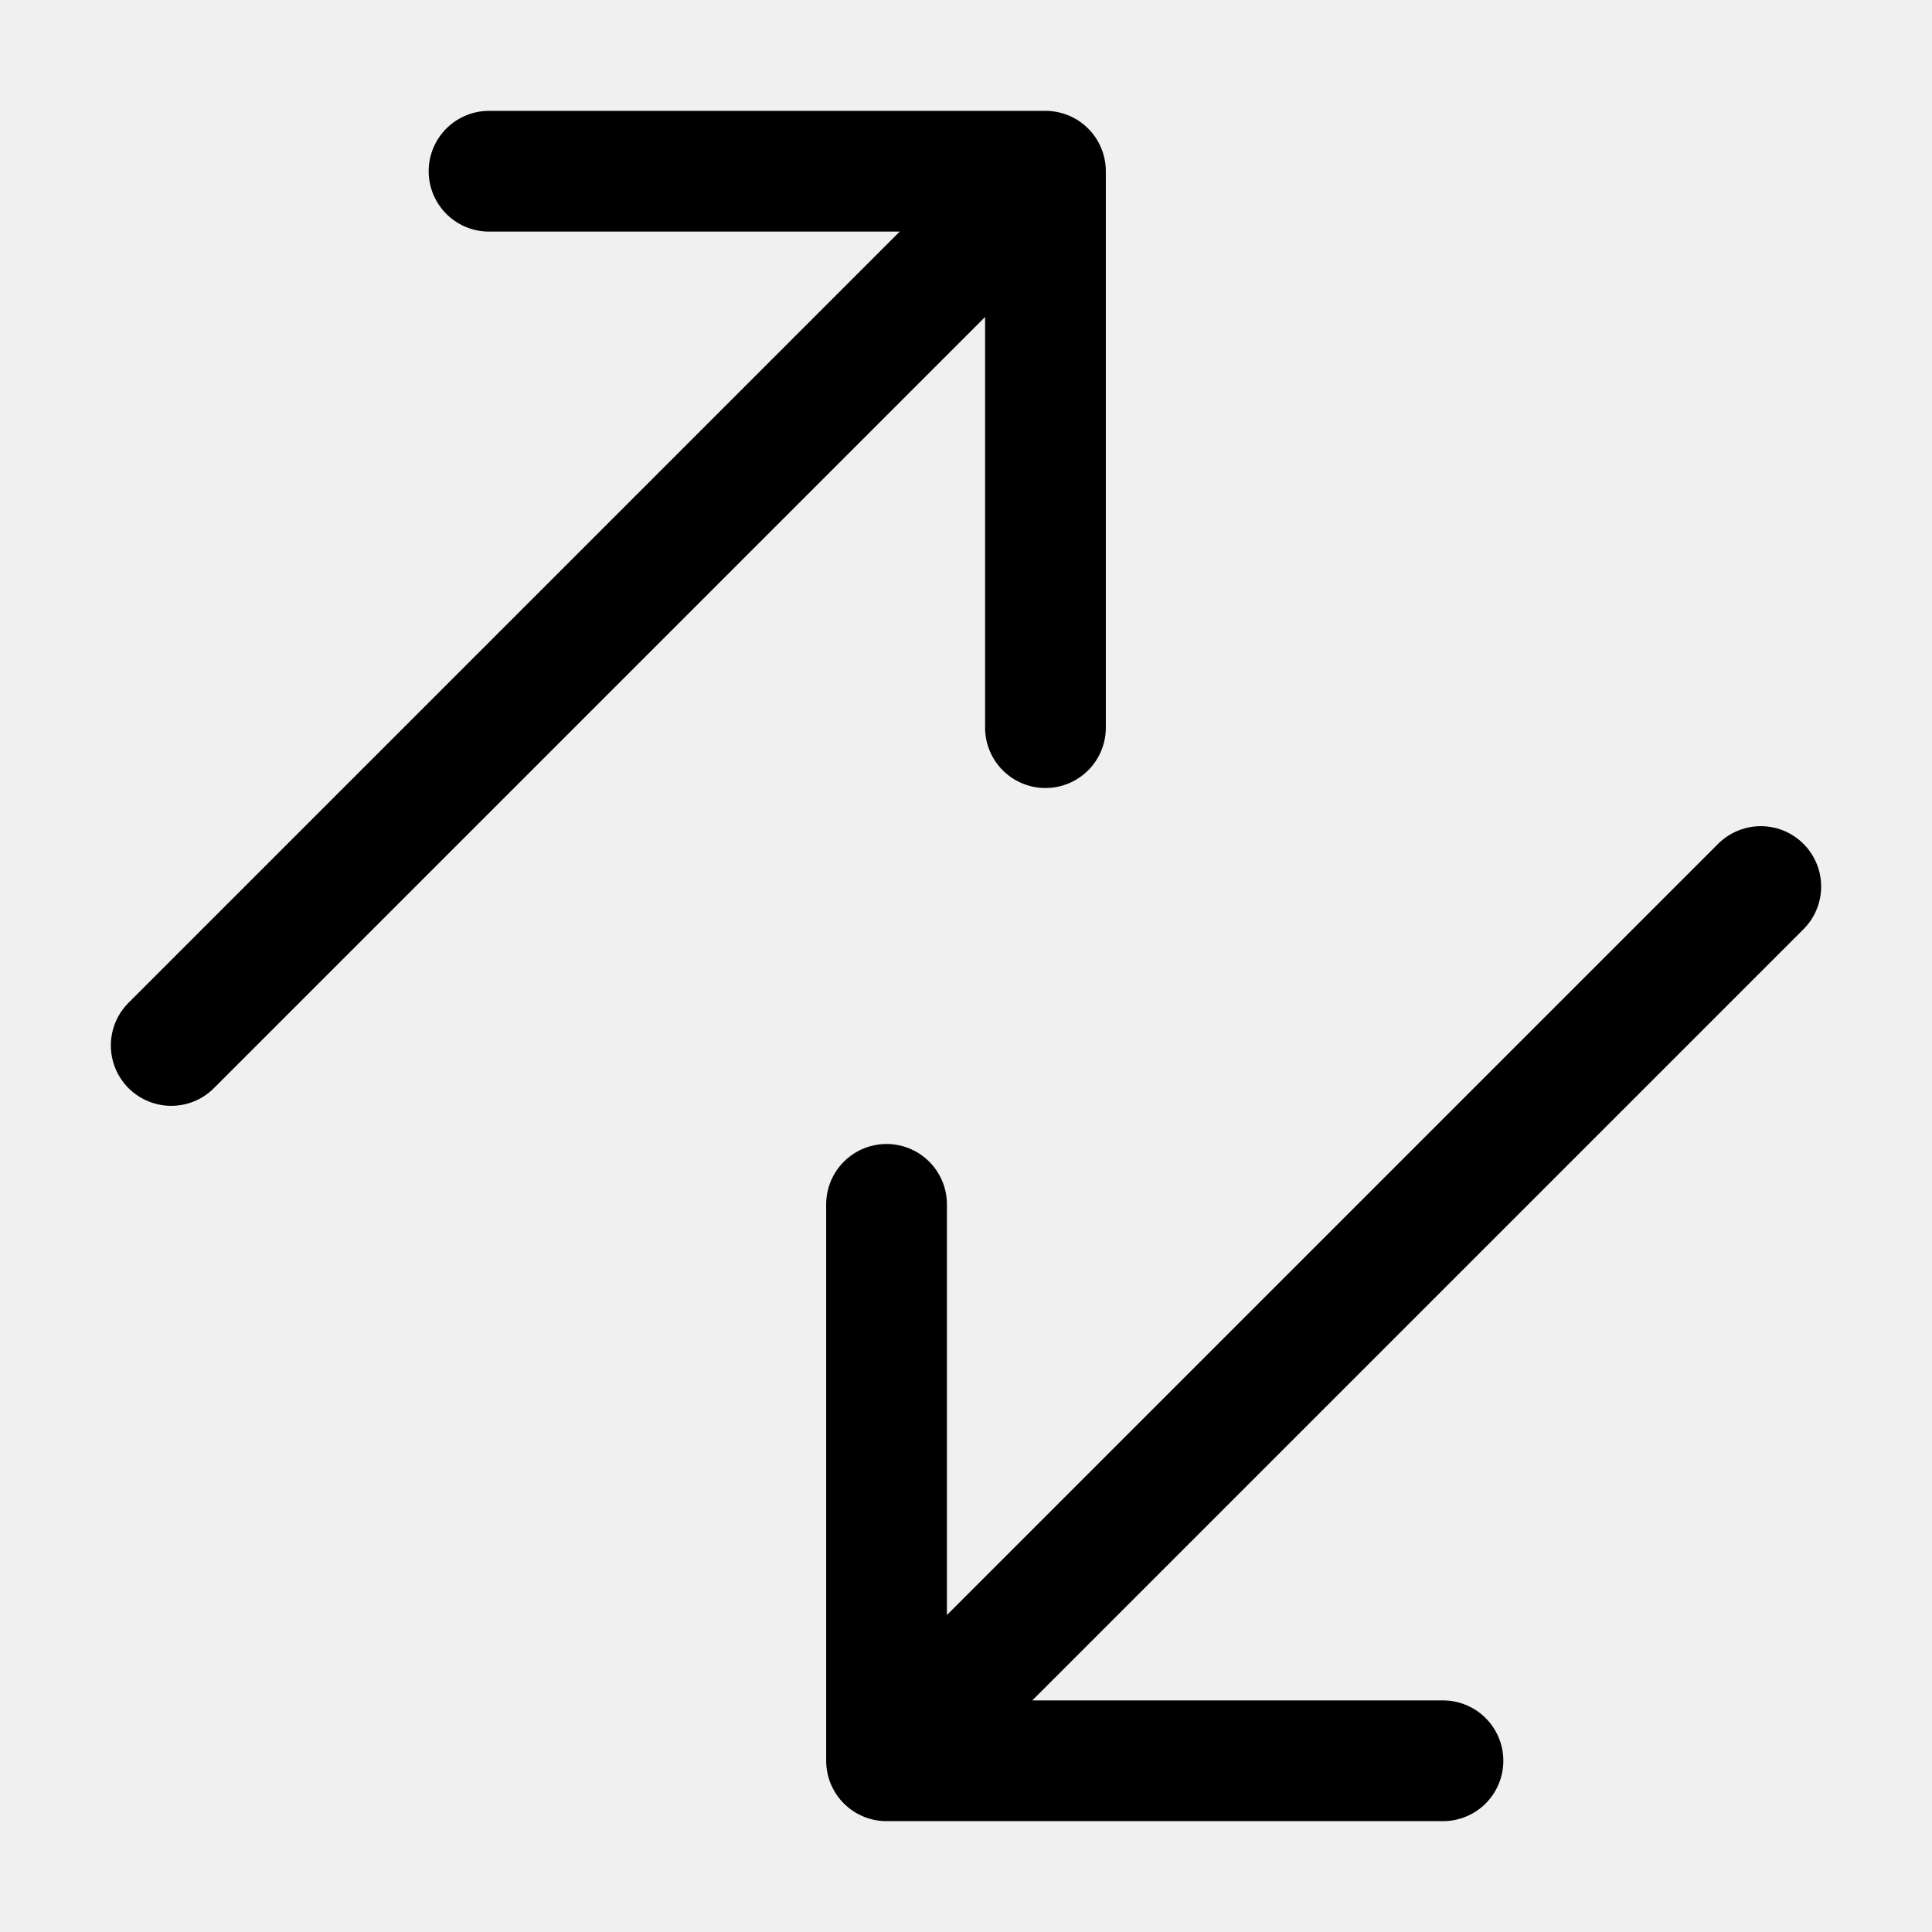
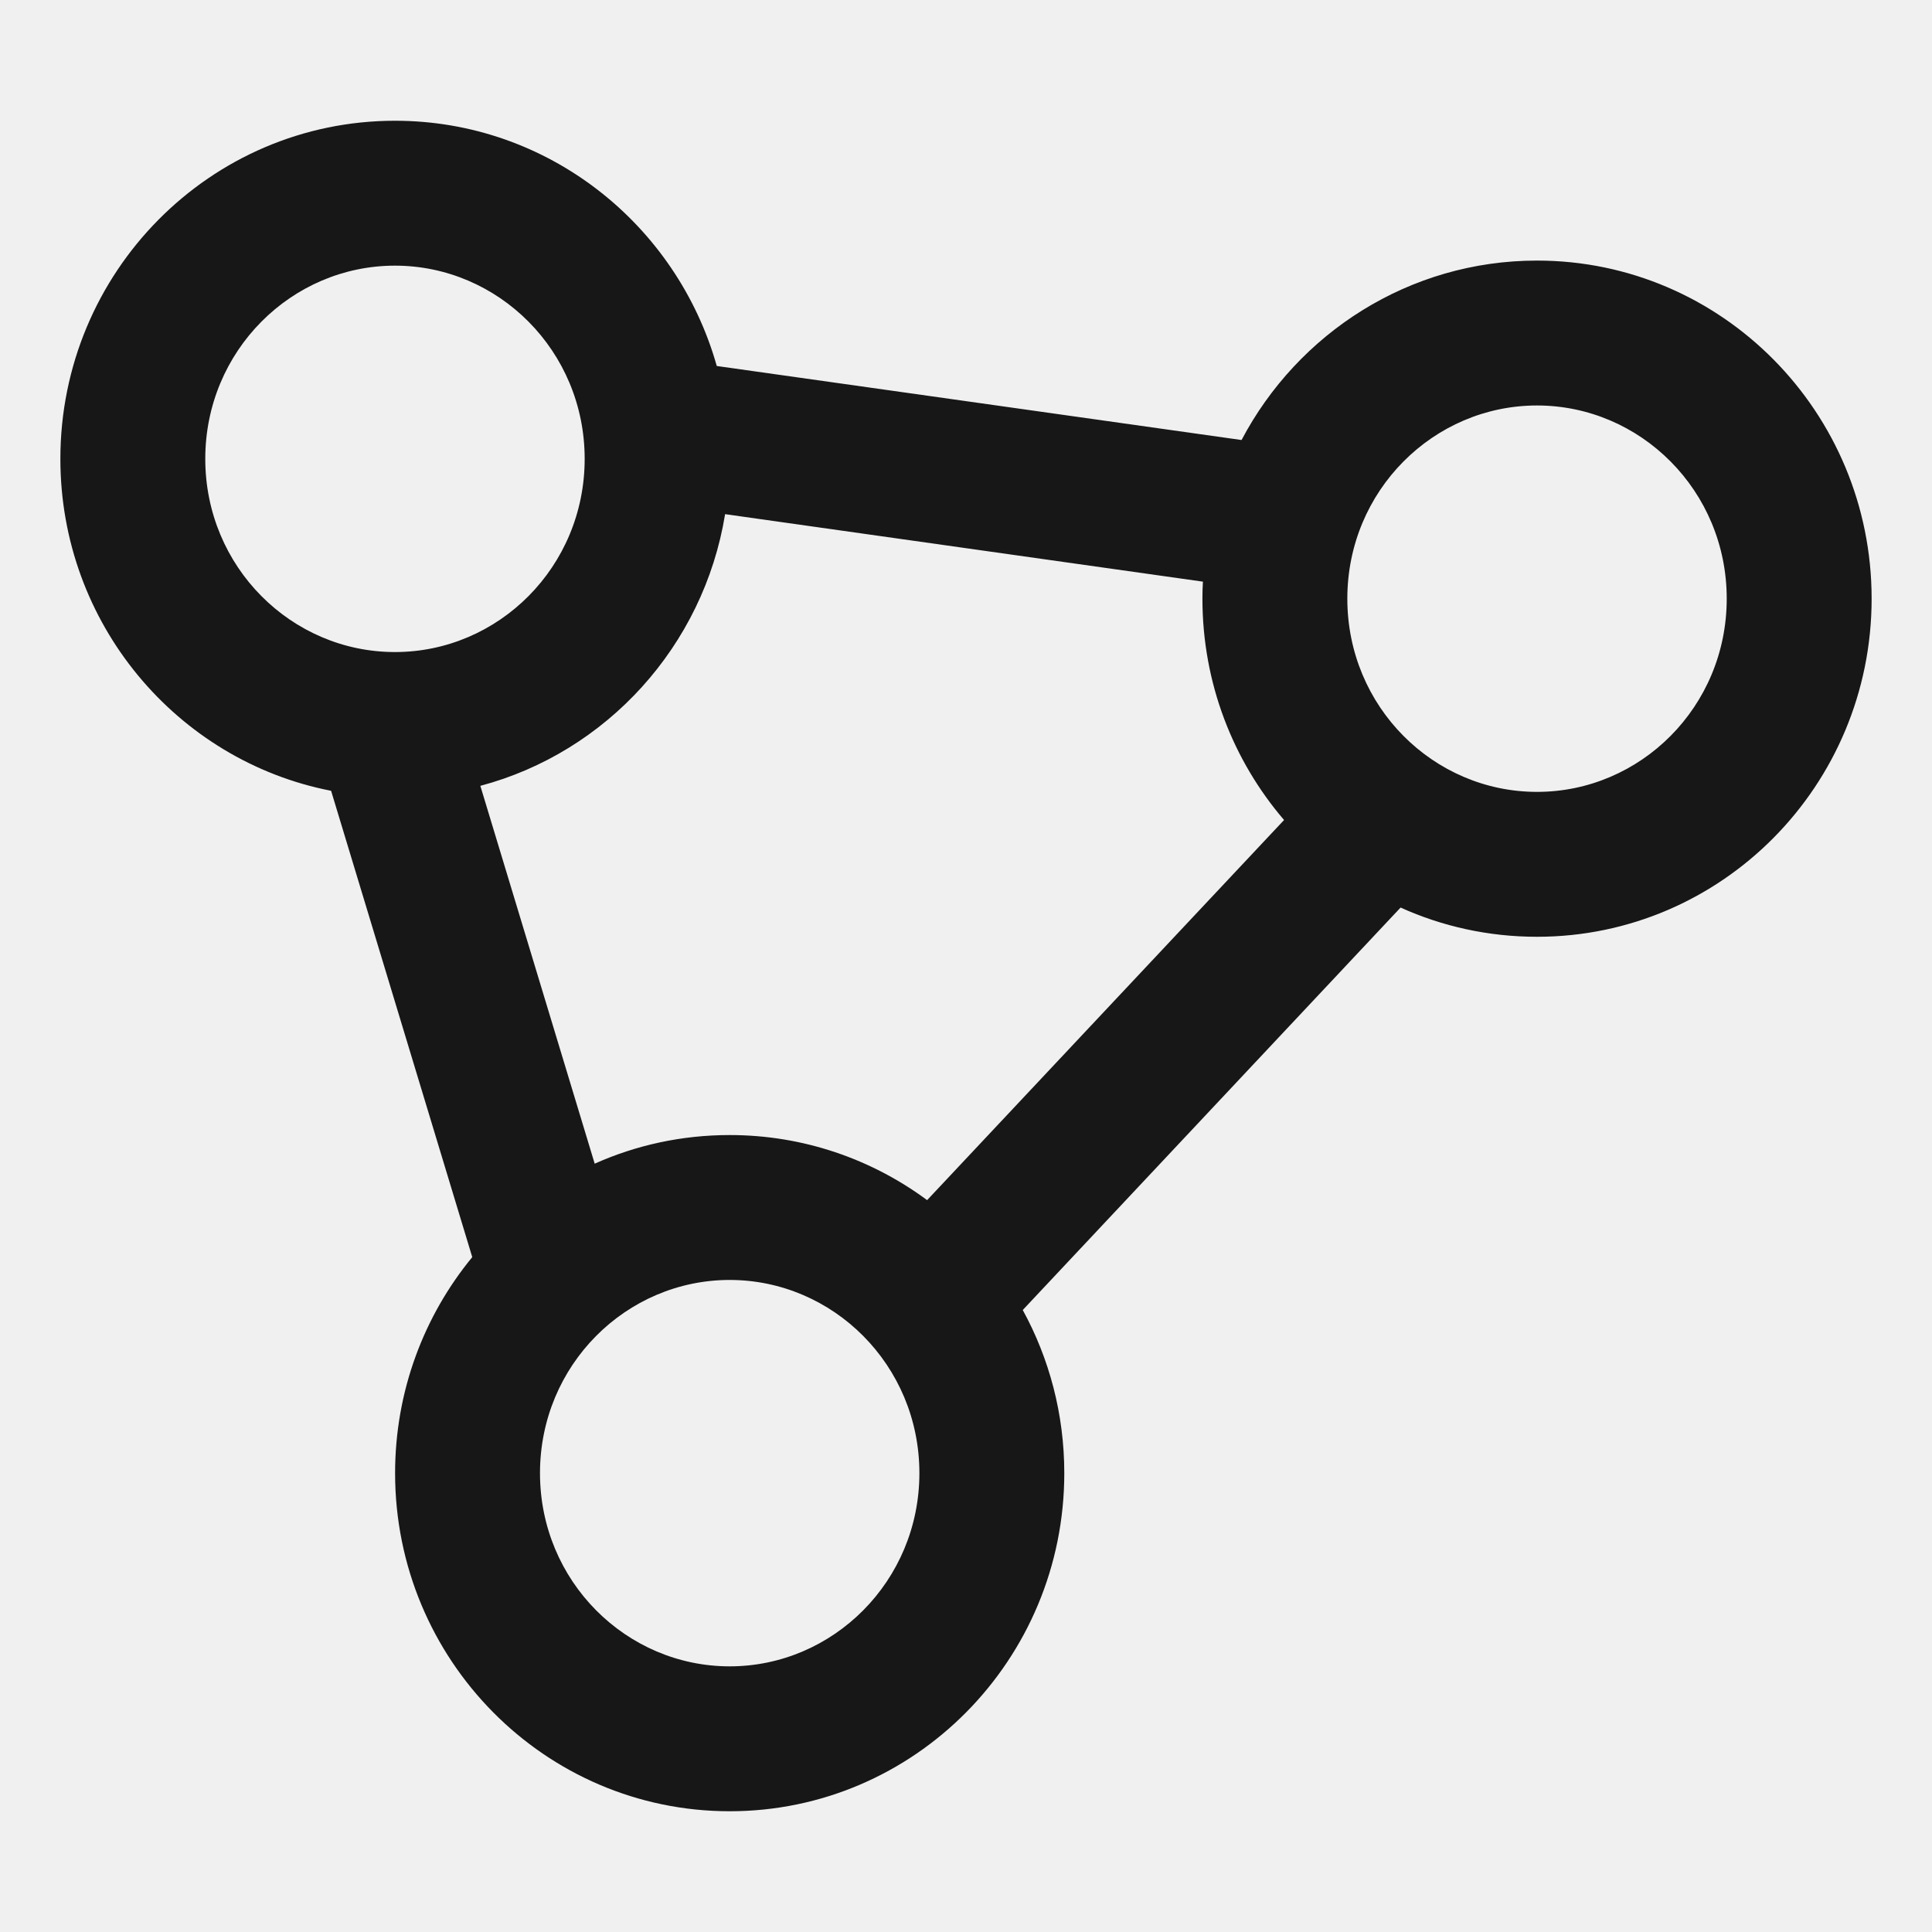
<svg xmlns="http://www.w3.org/2000/svg" width="16" height="16" viewBox="0 0 16 16" fill="none">
-   <g clip-path="url(#clip0_41_45)">
-     <path d="M1.418 8.658L8.658 1.418M8.658 1.418V6.026M8.658 1.418H4.05M14.582 7.342L7.342 14.582M7.342 14.582H11.95M7.342 14.582V9.974" stroke="black" stroke-linecap="round" stroke-linejoin="round" />
-   </g>
-   <defs>
-     <clipPath id="clip0_41_45">
-       <rect width="16" height="16" fill="white" />
-     </clipPath>
-   </defs>
+   <path fill-rule="evenodd" clip-rule="evenodd" d="M3.271 5.4C4.127 5.4 4.842 4.696 4.842 3.8C4.842 2.905 4.127 2.2 3.271 2.2C2.415 2.2 1.7 2.905 1.7 3.8C1.7 4.696 2.415 5.4 3.271 5.4ZM4.925 9.637L3.978 6.508C5.023 6.23 5.827 5.351 6.005 4.258L9.962 4.817C9.959 4.864 9.958 4.911 9.958 4.958C9.958 5.659 10.213 6.3 10.634 6.791L7.678 9.939C7.22 9.6 6.654 9.4 6.043 9.4C5.645 9.4 5.267 9.484 4.925 9.637ZM8.47 10.849C8.689 11.249 8.814 11.71 8.814 12.2C8.814 13.746 7.573 15 6.043 15C4.512 15 3.272 13.746 3.272 12.2C3.272 11.52 3.512 10.896 3.911 10.411L2.742 6.549C1.465 6.3 0.5 5.164 0.5 3.8C0.5 2.254 1.741 1 3.271 1C4.537 1 5.605 1.858 5.936 3.031L10.282 3.644C10.748 2.76 11.669 2.158 12.729 2.158C14.259 2.158 15.5 3.412 15.5 4.958C15.5 6.505 14.259 7.758 12.729 7.758C12.327 7.758 11.944 7.672 11.599 7.516L8.47 10.849ZM14.3 4.958C14.3 5.854 13.585 6.558 12.729 6.558C11.873 6.558 11.158 5.854 11.158 4.958C11.158 4.063 11.873 3.358 12.729 3.358C13.585 3.358 14.3 4.063 14.3 4.958ZM7.614 12.2C7.614 13.095 6.898 13.8 6.043 13.8C5.187 13.8 4.472 13.095 4.472 12.2C4.472 11.304 5.187 10.6 6.043 10.6C6.898 10.6 7.614 11.304 7.614 12.2Z" fill="#171717" />
</svg>
